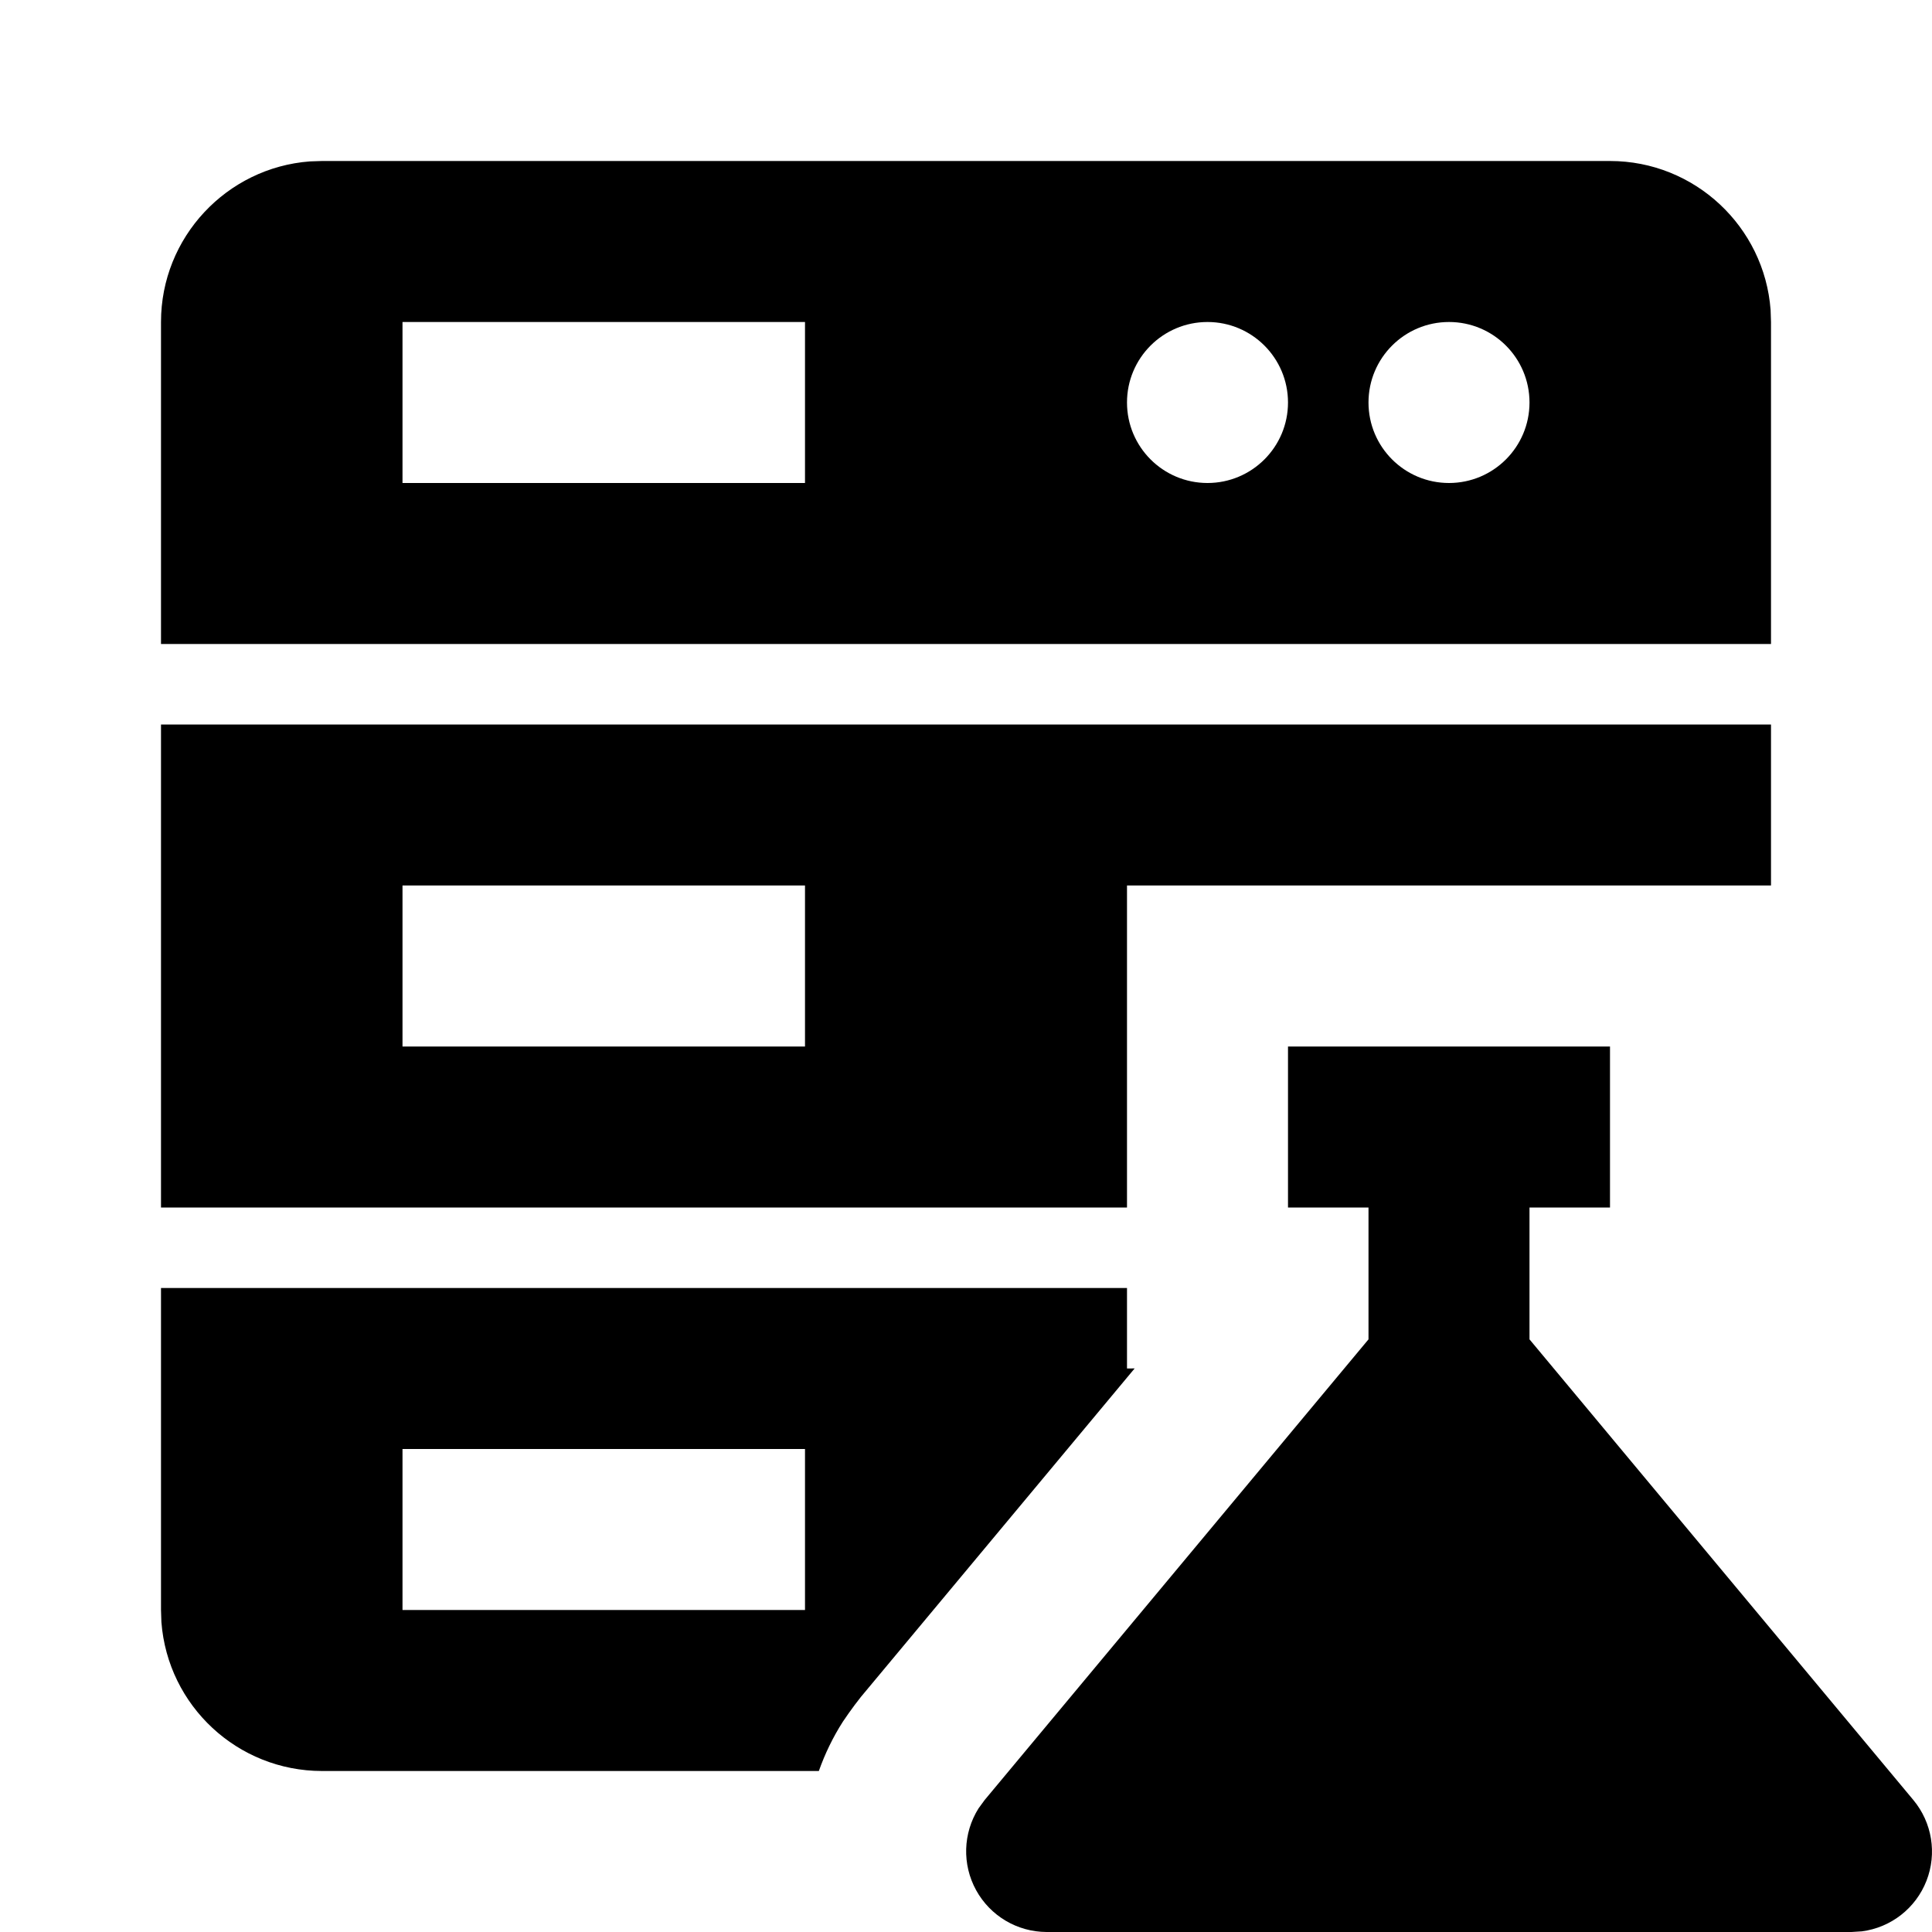
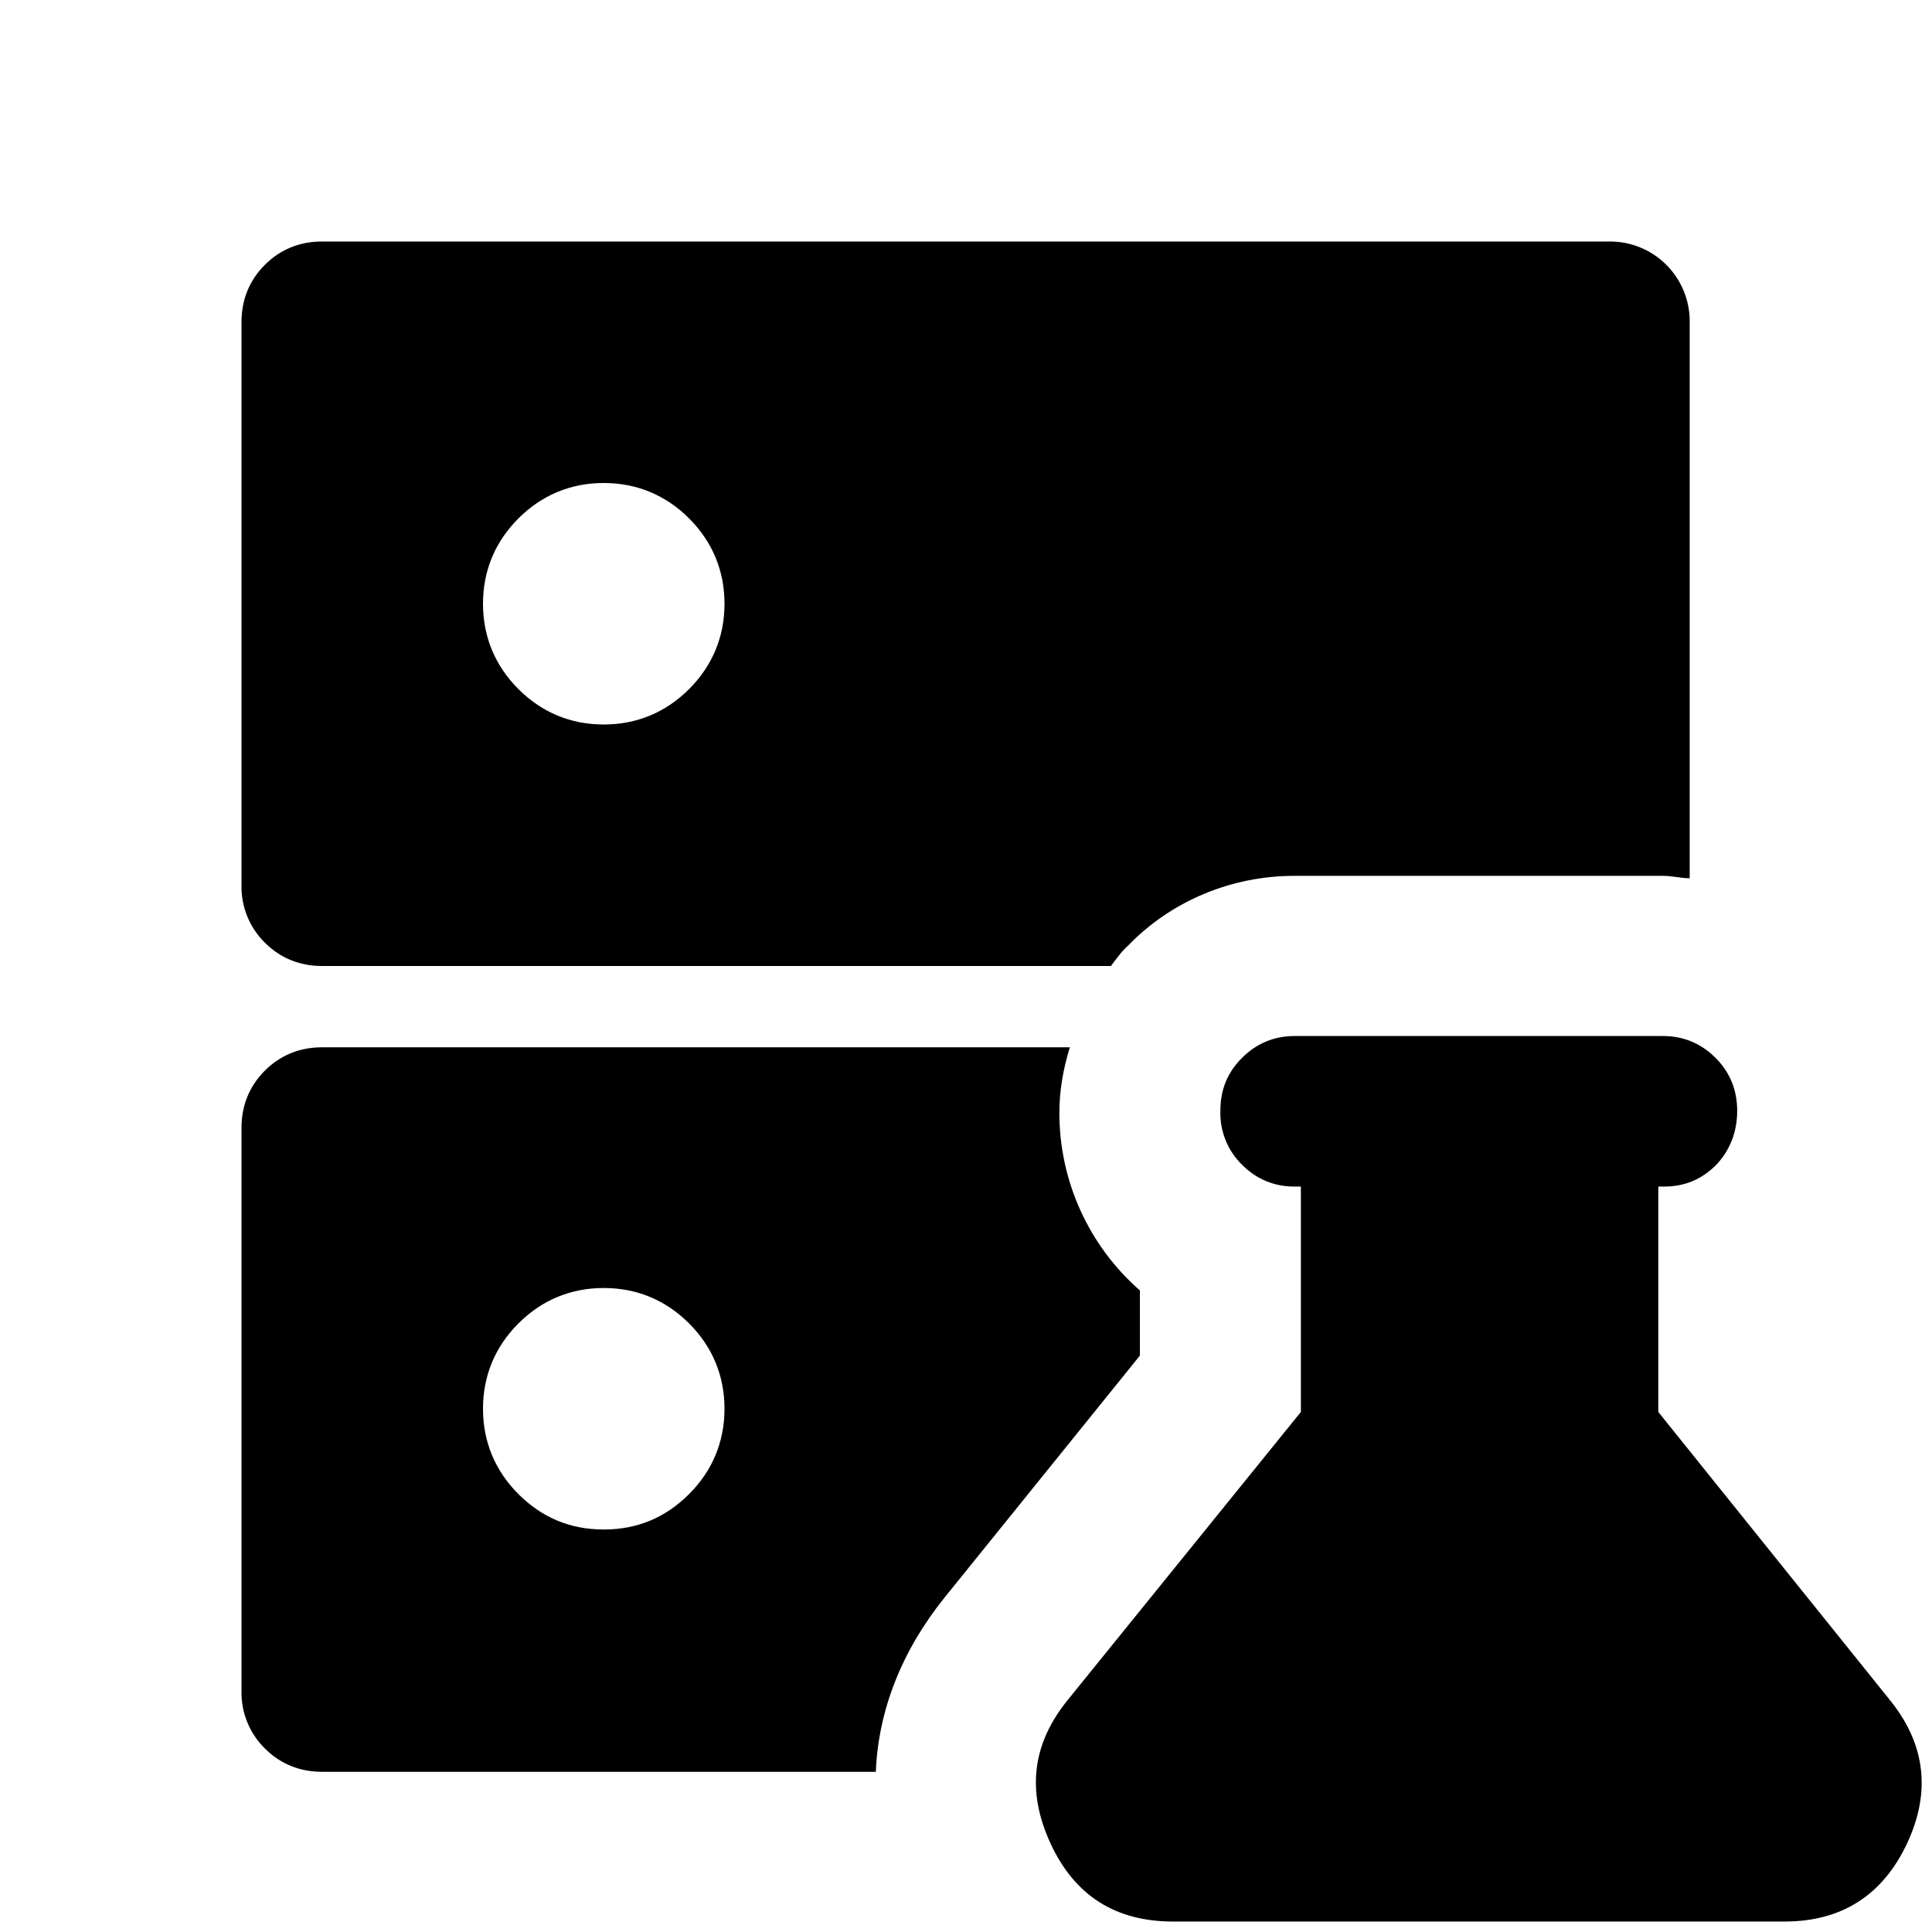
- <svg xmlns="http://www.w3.org/2000/svg" width="24" height="24">
-   <path d="M20 13v2h-1v1.638l4.768 5.722a1 1 0 01-.64 1.632L23 24H13a1.002 1.002 0 01-.844-1.536l.076-.104L17 16.638V15h-1v-2h4zm-6 3v1l.095-.001-3.4 4.08-.077.1-.075.103-.073.106c-.124.194-.223.4-.298.612H3.999a2.002 2.002 0 01-1.994-1.85L2 20v-4h12zm-4 2H5v2h5v-2zm12-9v2h-8v4H2V9h20zm-12 2H5v2h5v-2zm10-9c1.053 0 1.918.817 1.995 1.85L22 4v4H2V4c0-1.053.817-1.918 1.85-1.995L4 2h16zM10 4H5v2h5V4zm5 0a1 1 0 100 2 1 1 0 000-2zm3 0a1 1 0 100 2 1 1 0 000-2z" />
+ <svg xmlns="http://www.w3.org/2000/svg" viewBox="0 0 24 24">
+   <path d="M23.69 22.9c-.3.64-.81.97-1.52.97h-7.6c-.71 0-1.22-.32-1.52-.97-.3-.65-.23-1.24.22-1.79l2.89-3.57v-2.8h-.08c-.25 0-.47-.09-.65-.27a.897.897 0 0 1-.27-.67c0-.27.09-.48.27-.66.18-.18.4-.27.65-.27h4.58c.25 0 .47.09.65.27.18.18.27.4.27.66s-.09.49-.26.67c-.18.18-.39.27-.65.27h-.07v2.8l2.87 3.57c.45.55.52 1.15.22 1.79Zm-9.53-6.06-2.43 3.01c-.53.66-.82 1.4-.85 2.16H4c-.28 0-.52-.1-.71-.29a.973.973 0 0 1-.29-.71v-7c0-.28.1-.52.29-.71.19-.19.43-.29.71-.29h9.29c-.08.26-.13.53-.13.81a2.927 2.927 0 0 0 1 2.21v.81ZM9 17.5c0-.41-.15-.77-.44-1.06-.29-.29-.65-.44-1.06-.44-.41 0-.77.15-1.06.44-.29.29-.44.65-.44 1.06 0 .41.15.77.44 1.06.29.29.64.44 1.06.44.42 0 .77-.15 1.06-.44.29-.29.44-.65.44-1.06Zm-5.71-5.79A.973.973 0 0 1 3 11V4c0-.28.1-.52.29-.71C3.48 3.1 3.72 3 4 3h15.99a.99.99 0 0 1 1 1v6.91c-.11 0-.22-.03-.33-.03h-4.58c-.78 0-1.53.31-2.07.87-.08.07-.14.16-.21.25H4c-.28 0-.52-.1-.71-.29ZM6 7.5c0 .41.15.77.44 1.06.29.29.65.44 1.06.44.41 0 .77-.15 1.06-.44.29-.29.44-.65.44-1.06 0-.41-.15-.77-.44-1.06C8.27 6.15 7.91 6 7.5 6c-.41 0-.77.15-1.06.44-.29.29-.44.65-.44 1.06Z" />
</svg>
